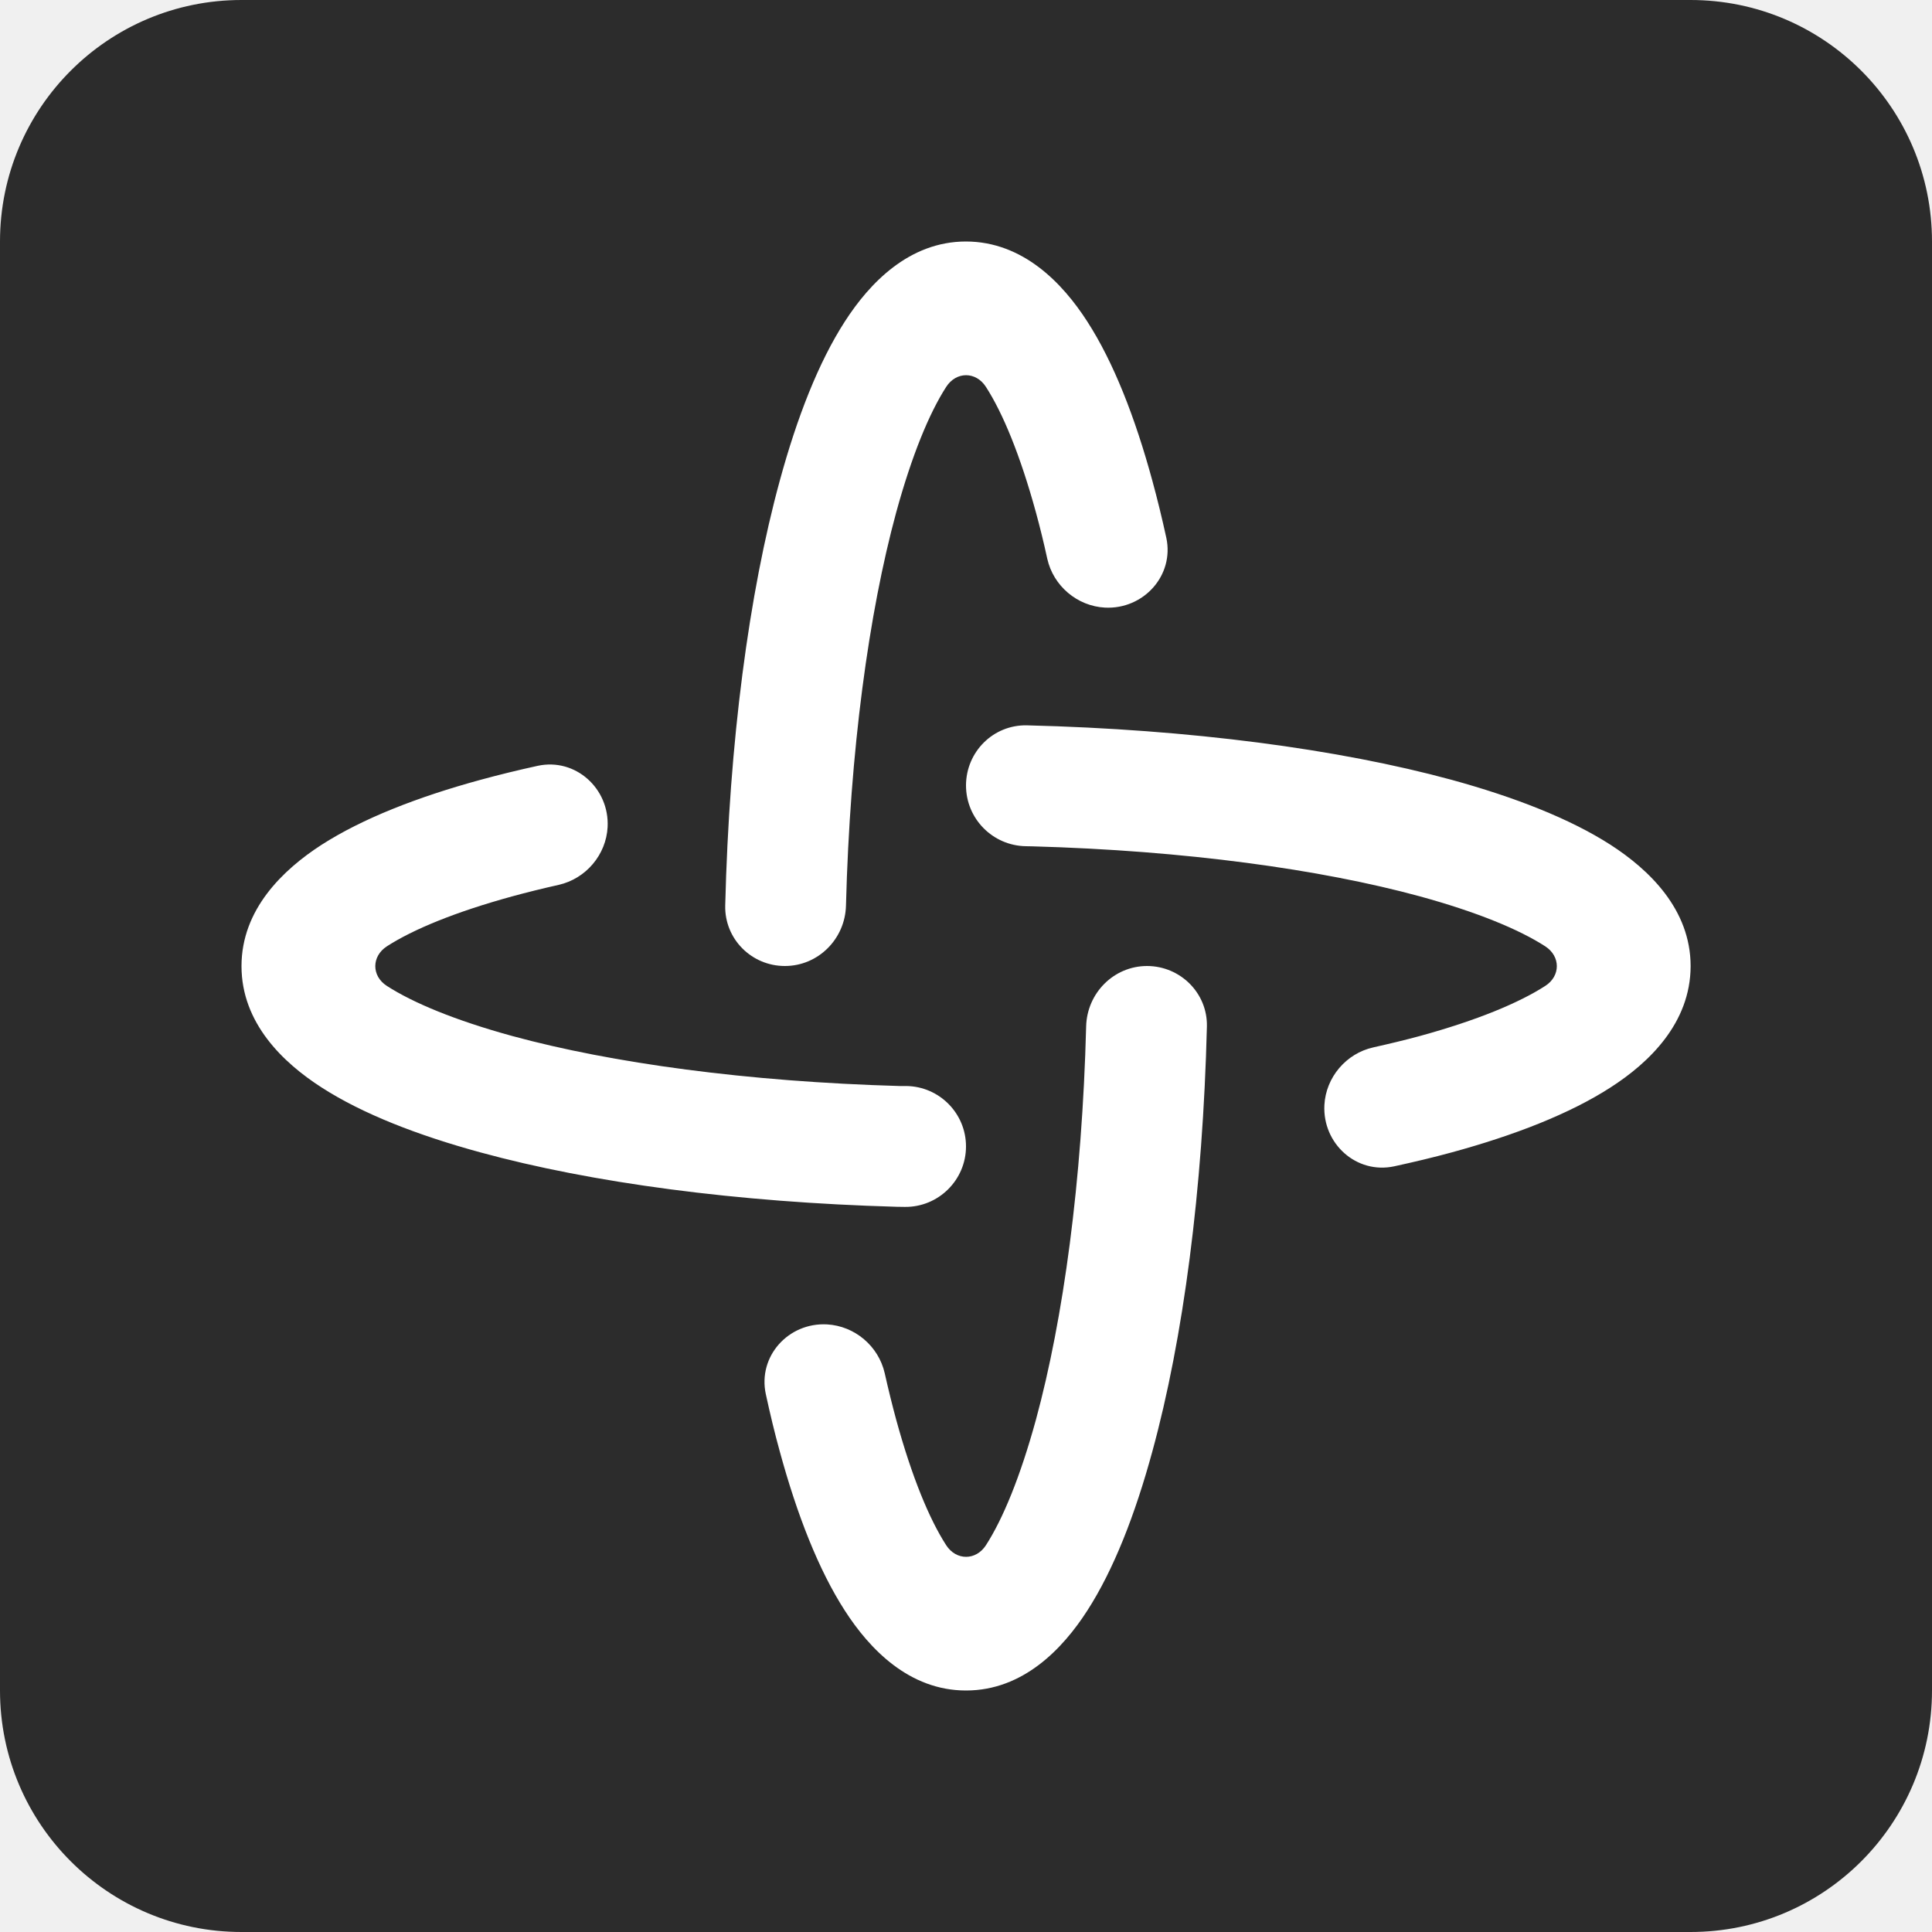
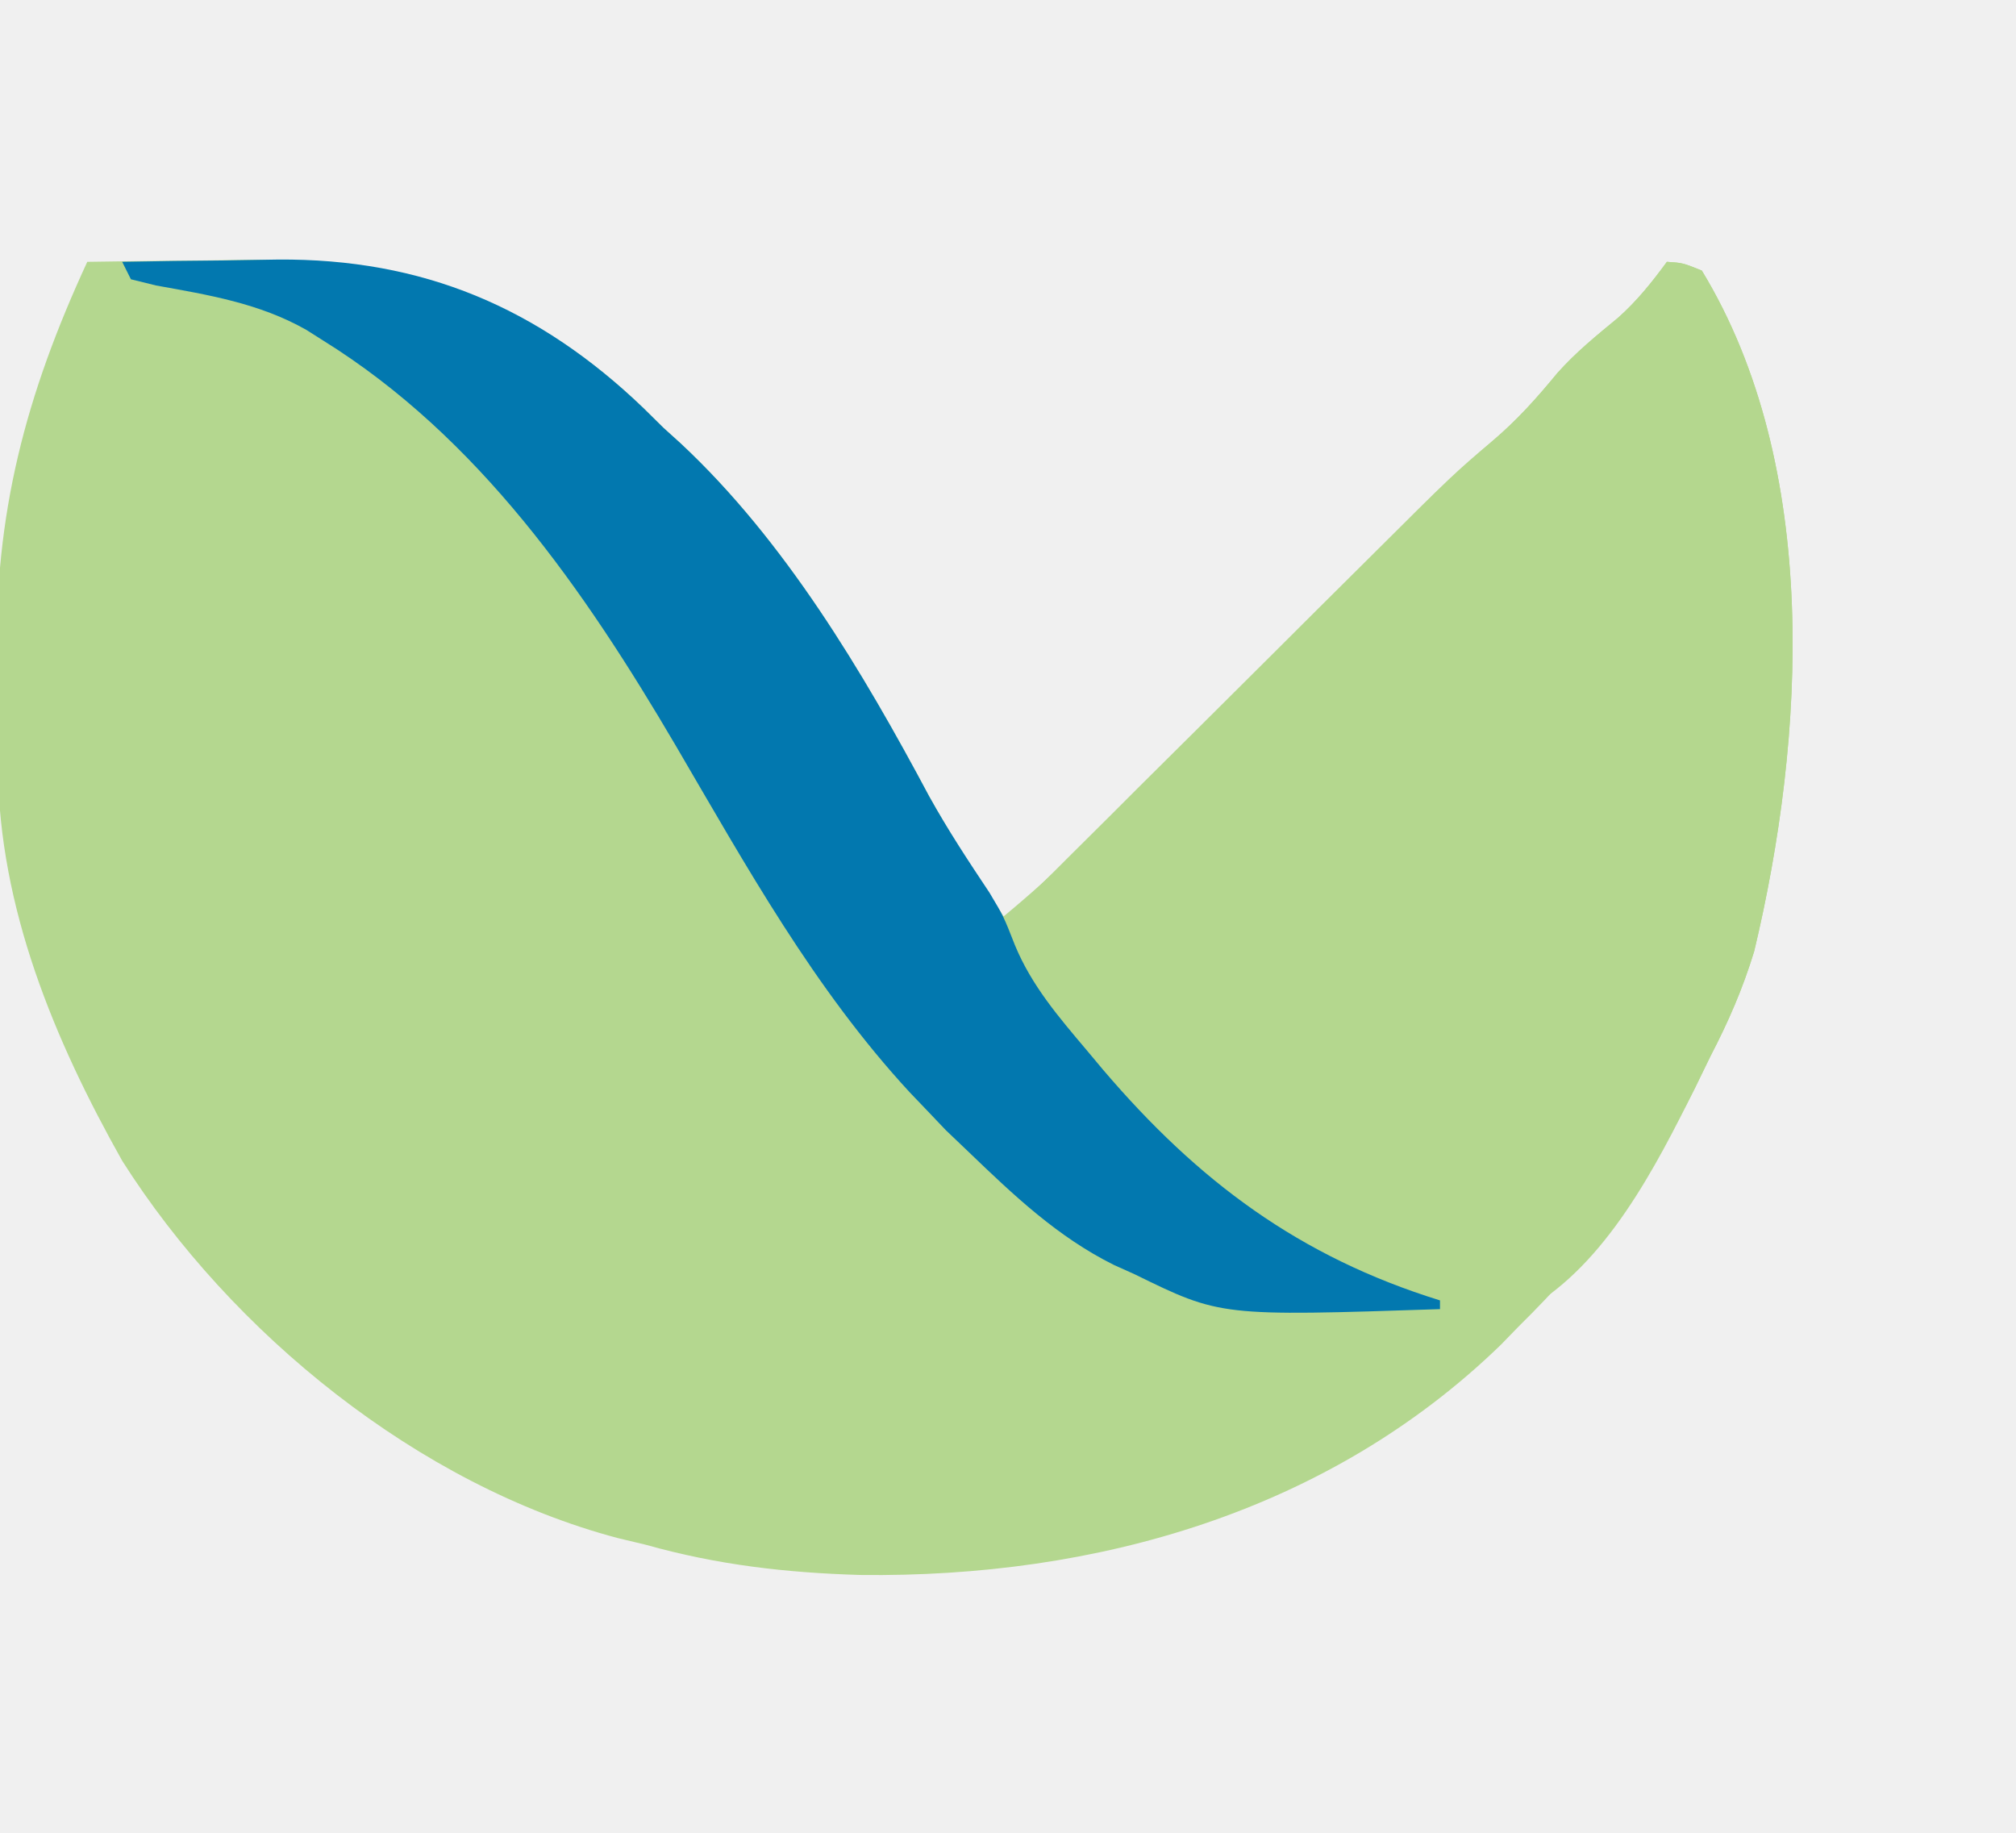
- <svg xmlns="http://www.w3.org/2000/svg" width="16" height="16" viewBox="0 0 16 16" fill="none">
-   <path d="M0 2C0 0.895 0.895 0 2 0H14C15.105 0 16 0.895 16 2V14C16 15.105 15.105 16 14 16H2C0.895 16 0 15.105 0 14V2Z" fill="#2C2C2C" />
-   <path d="M9.5 8C9.776 8.001 10.001 8.225 9.995 8.5C9.962 9.855 9.799 11.086 9.543 12.021C9.401 12.542 9.223 13 9.004 13.339C8.8 13.656 8.472 14 8 14C7.529 14 7.201 13.656 6.997 13.339C6.778 13 6.6 12.542 6.458 12.021C6.416 11.87 6.378 11.711 6.342 11.545C6.275 11.232 6.529 10.951 6.849 10.968C7.079 10.981 7.276 11.148 7.327 11.373C7.357 11.507 7.389 11.636 7.422 11.758C7.552 12.232 7.696 12.58 7.836 12.797C7.919 12.925 8.082 12.925 8.165 12.797C8.305 12.58 8.449 12.232 8.579 11.758C8.806 10.924 8.962 9.784 8.995 8.5C9.002 8.224 9.224 8 9.5 8ZM4.454 6.342C4.766 6.275 5.048 6.53 5.032 6.849C5.02 7.079 4.852 7.277 4.627 7.328C4.493 7.358 4.364 7.39 4.243 7.423C3.769 7.553 3.421 7.697 3.204 7.837C3.076 7.92 3.076 8.083 3.204 8.165C3.421 8.305 3.769 8.45 4.243 8.58C5.066 8.804 6.187 8.958 7.451 8.994H7.507C7.78 8.998 8 9.221 8 9.494C8 9.772 7.772 9.998 7.494 9.995L7.425 9.994C6.101 9.957 4.898 9.795 3.98 9.544C3.459 9.402 3.001 9.224 2.662 9.005C2.345 8.801 2 8.473 2 8.001C2 7.53 2.345 7.202 2.662 6.997C3.001 6.779 3.459 6.6 3.98 6.458C4.13 6.417 4.289 6.378 4.454 6.342ZM8.504 6.007C9.857 6.04 11.087 6.204 12.021 6.458C12.542 6.601 13 6.779 13.339 6.997C13.656 7.202 14.001 7.53 14.001 8.001C14 8.473 13.656 8.801 13.339 9.005C13 9.224 12.542 9.402 12.021 9.544C11.871 9.585 11.711 9.623 11.546 9.659C11.233 9.726 10.952 9.471 10.968 9.152C10.98 8.922 11.148 8.724 11.373 8.674C11.507 8.644 11.636 8.613 11.758 8.58C12.232 8.45 12.58 8.305 12.797 8.165C12.925 8.083 12.925 7.92 12.797 7.837C12.58 7.697 12.232 7.553 11.758 7.423C10.935 7.199 9.814 7.044 8.55 7.009L8.497 7.008C8.221 7.004 8 6.78 8 6.504C8.001 6.226 8.226 6.001 8.504 6.007ZM8 2C8.472 2.001 8.8 2.345 9.004 2.662C9.223 3.001 9.401 3.459 9.543 3.98C9.584 4.13 9.623 4.289 9.659 4.454C9.726 4.766 9.47 5.048 9.151 5.032C8.921 5.02 8.723 4.852 8.673 4.627C8.644 4.493 8.612 4.364 8.579 4.243C8.449 3.769 8.305 3.421 8.165 3.204C8.082 3.075 7.919 3.075 7.836 3.204C7.696 3.421 7.552 3.769 7.422 4.243C7.195 5.077 7.039 6.216 7.006 7.5C6.999 7.776 6.776 8 6.5 8C6.224 8 6 7.776 6.006 7.5C6.039 6.146 6.202 4.915 6.458 3.98C6.6 3.459 6.778 3.001 6.997 2.662C7.201 2.345 7.529 2 8 2Z" fill="white" />
+ <svg xmlns="http://www.w3.org/2000/svg" version="1.1" width="231" height="210">
+   <path d="M0 0 C4.52 -0.07 9.03 -0.13 13.55 -0.16 C15.08 -0.18 16.61 -0.2 18.15 -0.23 C36.24 -0.53 50.36 3.92 63.74 16.77 C64.49 17.51 65.23 18.24 66 19 C66.66 19.6 67.33 20.2 68.01 20.82 C79.92 31.94 88.84 46.96 96.45 61.21 C99.08 65.94 102.04 70.47 105 75 C111.12 69.94 116.69 64.42 122.28 58.78 C123.26 57.79 124.25 56.81 125.23 55.82 C128.32 52.72 131.41 49.61 134.5 46.5 C138.08 42.89 141.67 39.29 145.26 35.68 C146.68 34.25 148.1 32.82 149.53 31.39 C153.24 27.66 156.93 23.98 160.96 20.58 C163.84 18.13 166.07 15.63 168.46 12.73 C170.57 10.36 172.95 8.43 175.39 6.42 C177.56 4.5 179.29 2.33 181 0 C182.81 0.12 182.81 0.12 185 1 C198.66 23.47 196.85 54.53 191 79 C189.7 83.26 188.05 87.06 186 91 C185.41 92.22 184.81 93.44 184.22 94.66 C178.98 105.18 172.38 113.74 164 122 C163.34 122.68 162.67 123.37 161.99 124.07 C142.21 143.27 115.53 150.79 88.57 150.46 C80.08 150.21 72.21 149.31 64 147 C62.94 146.74 61.87 146.49 60.78 146.23 C37.95 140.18 16.52 122.75 4 103 C-3.81 89.11 -10.08 74.04 -10.24 57.95 C-10.25 57.17 -10.25 56.39 -10.26 55.59 C-10.28 53.94 -10.29 52.29 -10.3 50.64 C-10.31 48.98 -10.33 47.32 -10.36 45.67 C-10.66 28.88 -7.04 15.23 0 0 Z " fill="#B4D78F" transform="translate(10,30)" />
+   <path d="M0 0 C1.81 0.12 1.81 0.12 4 1 C17.66 23.47 15.85 54.53 10 79 C8.7 83.26 7.05 87.06 5 91 C4.41 92.22 3.81 93.44 3.22 94.66 C-1.27 103.69 -6.97 114.85 -16 120 C-30.03 121.25 -42.34 114.3 -52.8 105.7 C-61.78 97.96 -69.43 88.86 -76 79 C-75.82 74.87 -73.12 72.75 -70.32 69.96 C-69.83 69.47 -69.34 68.98 -68.84 68.48 C-67.23 66.87 -65.61 65.27 -63.99 63.66 C-62.87 62.54 -61.74 61.42 -60.62 60.29 C-58.26 57.94 -55.89 55.59 -53.52 53.24 C-50.5 50.24 -47.48 47.24 -44.47 44.23 C-41.59 41.35 -38.7 38.48 -35.8 35.6 C-35.26 35.06 -34.72 34.52 -34.15 33.96 C-24.44 24.29 -24.44 24.29 -19.95 20.49 C-17.1 18.08 -14.9 15.59 -12.54 12.73 C-10.43 10.36 -8.05 8.43 -5.61 6.42 C-3.44 4.5 -1.71 2.33 0 0 Z " fill="#B4D78E" transform="translate(191,30)" />
+   <path d="M0 0 C3.95 -0.08 7.89 -0.13 11.84 -0.16 C13.83 -0.19 15.82 -0.23 17.81 -0.26 C34.4 -0.39 47.69 5.2 59.74 16.77 C60.49 17.51 61.23 18.24 62 19 C62.66 19.6 63.33 20.2 64.01 20.82 C75.93 31.95 84.86 46.97 92.46 61.23 C94.58 65.05 96.97 68.67 99.39 72.3 C101 75 101 75 102.3 78.31 C104.21 82.93 107.3 86.52 110.5 90.31 C111.13 91.06 111.75 91.81 112.4 92.58 C123.27 105.33 134.87 114 151 119 C151 119.33 151 119.66 151 120 C125.85 120.83 125.85 120.83 116 116 C115.22 115.65 114.44 115.3 113.64 114.94 C107.18 111.73 102.16 106.96 97 102 C96.13 101.18 95.27 100.35 94.38 99.5 C93.2 98.26 93.2 98.26 92 97 C91.42 96.39 90.84 95.78 90.24 95.16 C79.26 83.27 71.54 69.29 63.41 55.4 C52.94 37.57 40.84 20.08 23 9 C22.37 8.6 21.74 8.2 21.09 7.79 C15.7 4.74 9.93 3.8 3.88 2.71 C2.93 2.48 1.98 2.24 1 2 C0.67 1.34 0.34 0.68 0 0 Z " fill="#0278AF" transform="translate(14,30)" />
</svg>
